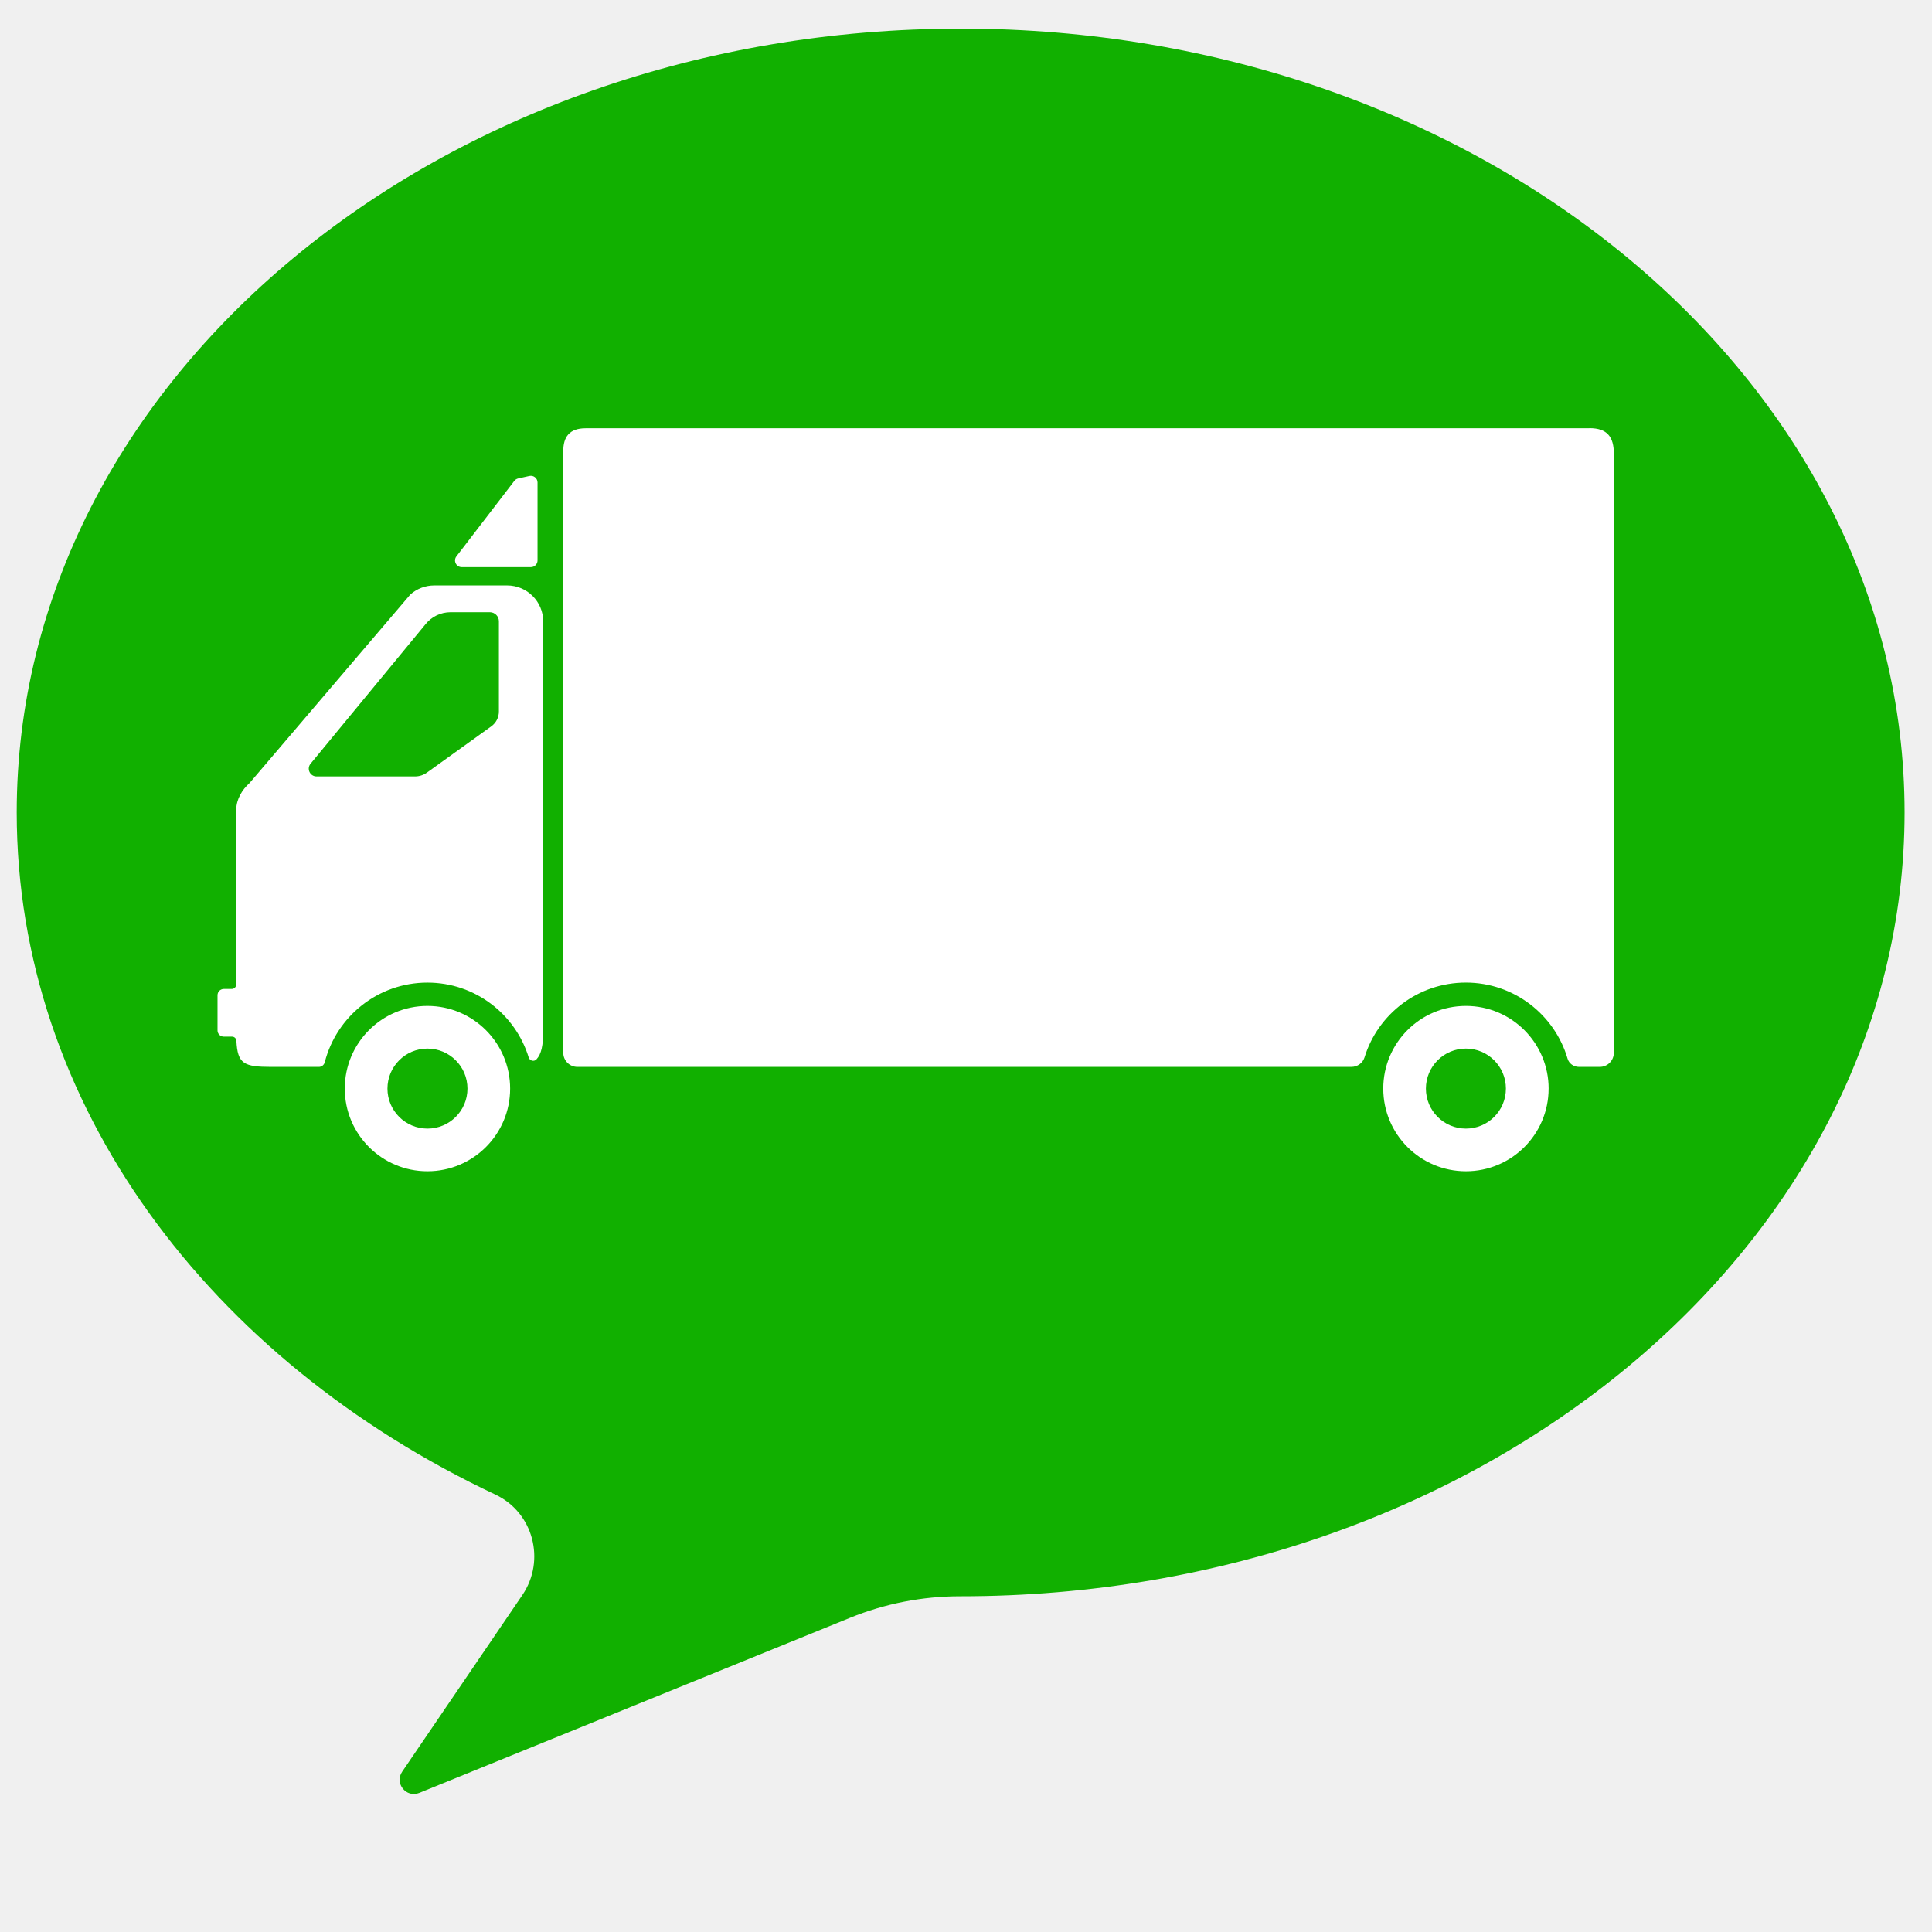
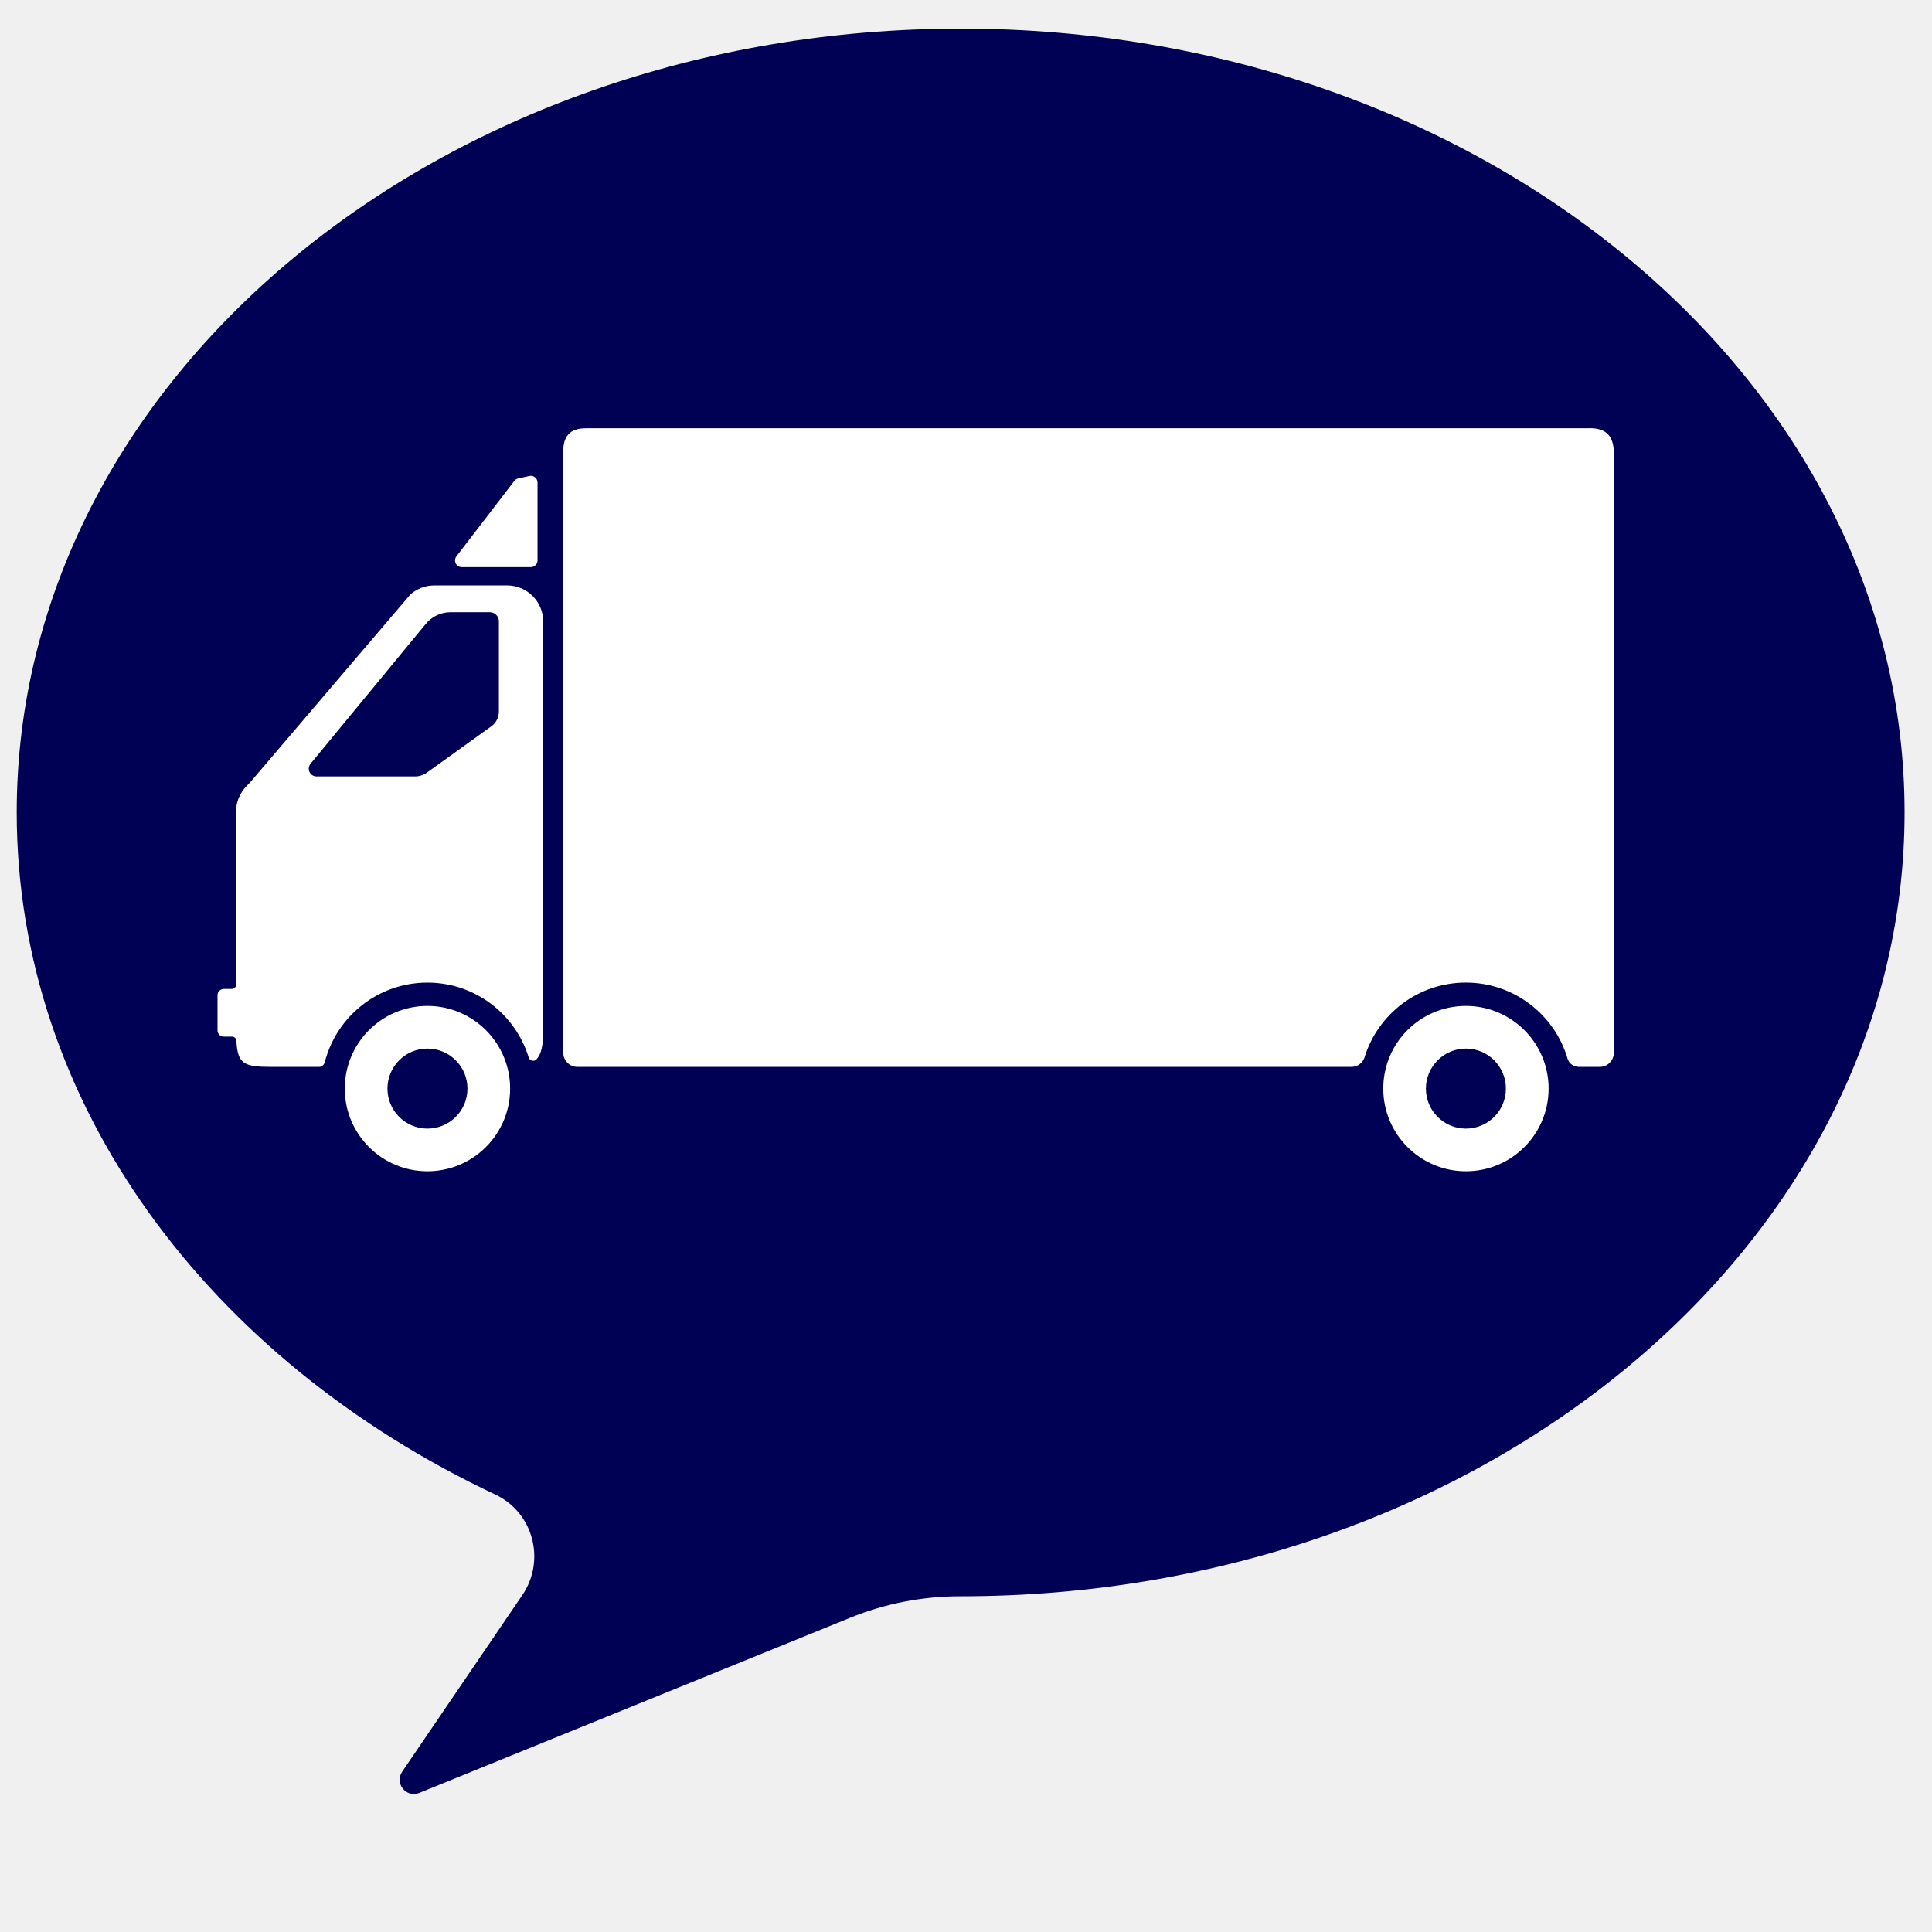
<svg xmlns="http://www.w3.org/2000/svg" viewBox="0 0 200 200" width="200" version="1.1" height="200">
-   <path d="m99.445 2.964c-53.966 0-97.714 36.328-97.714 81.141 0 30.271 19.963 56.667 49.552 70.613 3.931 1.853 5.231 6.815 2.787 10.408l-12.438 18.281c-0.82 1.206 0.422 2.743 1.773 2.194l44.601-18.131c3.615-1.47 7.48-2.225 11.383-2.224h0.057c53.966 0 97.714-36.328 97.714-81.141s-43.75-81.145-97.715-81.145z" fill="#11b000" />
+   <path d="m99.445 2.964c-53.966 0-97.714 36.328-97.714 81.141 0 30.271 19.963 56.667 49.552 70.613 3.931 1.853 5.231 6.815 2.787 10.408l-12.438 18.281c-0.82 1.206 0.422 2.743 1.773 2.194l44.601-18.131c3.615-1.47 7.48-2.225 11.383-2.224h0.057c53.966 0 97.714-36.328 97.714-81.141s-43.75-81.145-97.715-81.145z" fill="#005" />
  <path d="m56.231 64.33v42.382c0 1.48-0.182 2.397-0.7 2.952-0.252 0.27-0.694 0.153-0.803-0.2-1.379-4.483-5.543-7.746-10.479-7.746-5.117 0-9.414 3.503-10.629 8.241-0.073 0.283-0.318 0.486-0.611 0.486h-4.908c-2.858 0-3.507-0.311-3.629-2.699-0.012-0.24-0.206-0.433-0.446-0.433h-0.858c-0.359 0-0.65-0.291-0.65-0.65v-3.638c0-0.359 0.291-0.65 0.65-0.65h0.819c0.259 0 0.469-0.21 0.469-0.469v-18.092c0.01-1.056 0.593-2.059 1.384-2.759l16.638-19.513c0.683-0.605 1.563-0.939 2.475-0.939h7.545c2.062 0 3.733 1.671 3.733 3.733zm-2.991-14.547l-5.992 7.812c-0.349 0.455-0.025 1.114 0.549 1.114h7.154c0.382 0 0.692-0.31 0.692-0.692v-8.07c0-0.443-0.41-0.772-0.842-0.676l-1.162 0.258c-0.158 0.035-0.3 0.125-0.399 0.254zm-9.219 14.872l-11.857 14.387c-0.455 0.52-0.086 1.333 0.605 1.333h10.197c0.441 0 0.87-0.138 1.228-0.395l6.665-4.79c0.493-0.354 0.785-0.924 0.785-1.531v-9.346c0-0.518-0.42-0.938-0.938-0.938h-4.064c-1.024 0-1.992 0.472-2.621 1.28zm8.787 48.035c0 4.726-3.831 8.558-8.558 8.558s-8.558-3.831-8.558-8.558 3.831-8.558 8.558-8.558 8.558 3.84 8.558 8.56zm-4.417 0c0-2.287-1.854-4.141-4.141-4.141s-4.141 1.854-4.141 4.141c0 2.287 1.854 4.141 4.141 4.141s4.141-1.85 4.141-4.14zm116.15-68.357h-103.92c-1.688 0-2.311 0.917-2.311 2.354v62.302c0 0.8 0.655 1.454 1.454 1.454h80.135c0.618 0 1.175-0.394 1.357-0.985 1.38-4.483 5.553-7.742 10.489-7.742 4.986 0 9.194 3.326 10.53 7.879 0.15 0.511 0.64 0.848 1.173 0.848h2.16c0.8 0 1.454-0.654 1.454-1.454v-62c0.01-1.75-0.68-2.667-2.52-2.667zm-4.23 68.357c0 4.726-3.831 8.558-8.558 8.558s-8.558-3.831-8.558-8.558 3.831-8.558 8.558-8.558 8.56 3.84 8.56 8.56zm-4.42 0c0-2.287-1.854-4.141-4.141-4.141s-4.141 1.854-4.141 4.141c0 2.287 1.854 4.141 4.141 4.141s4.14-1.85 4.14-4.14z" fill="#fff" />
</svg>
